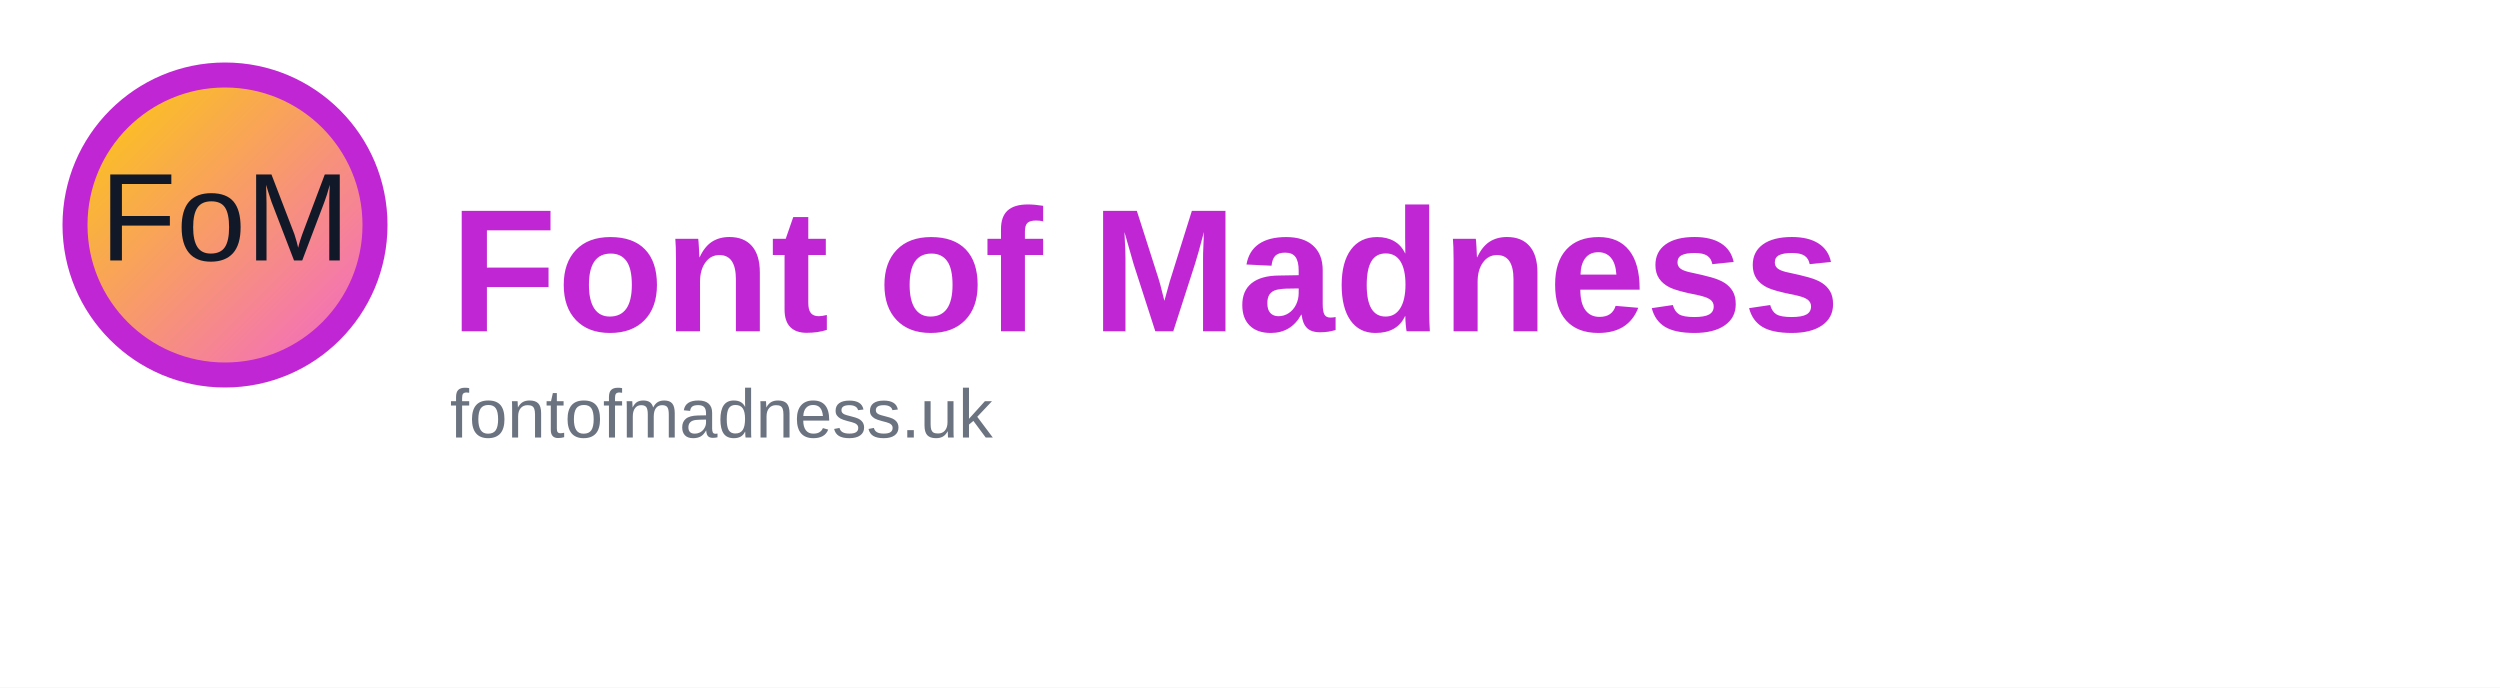
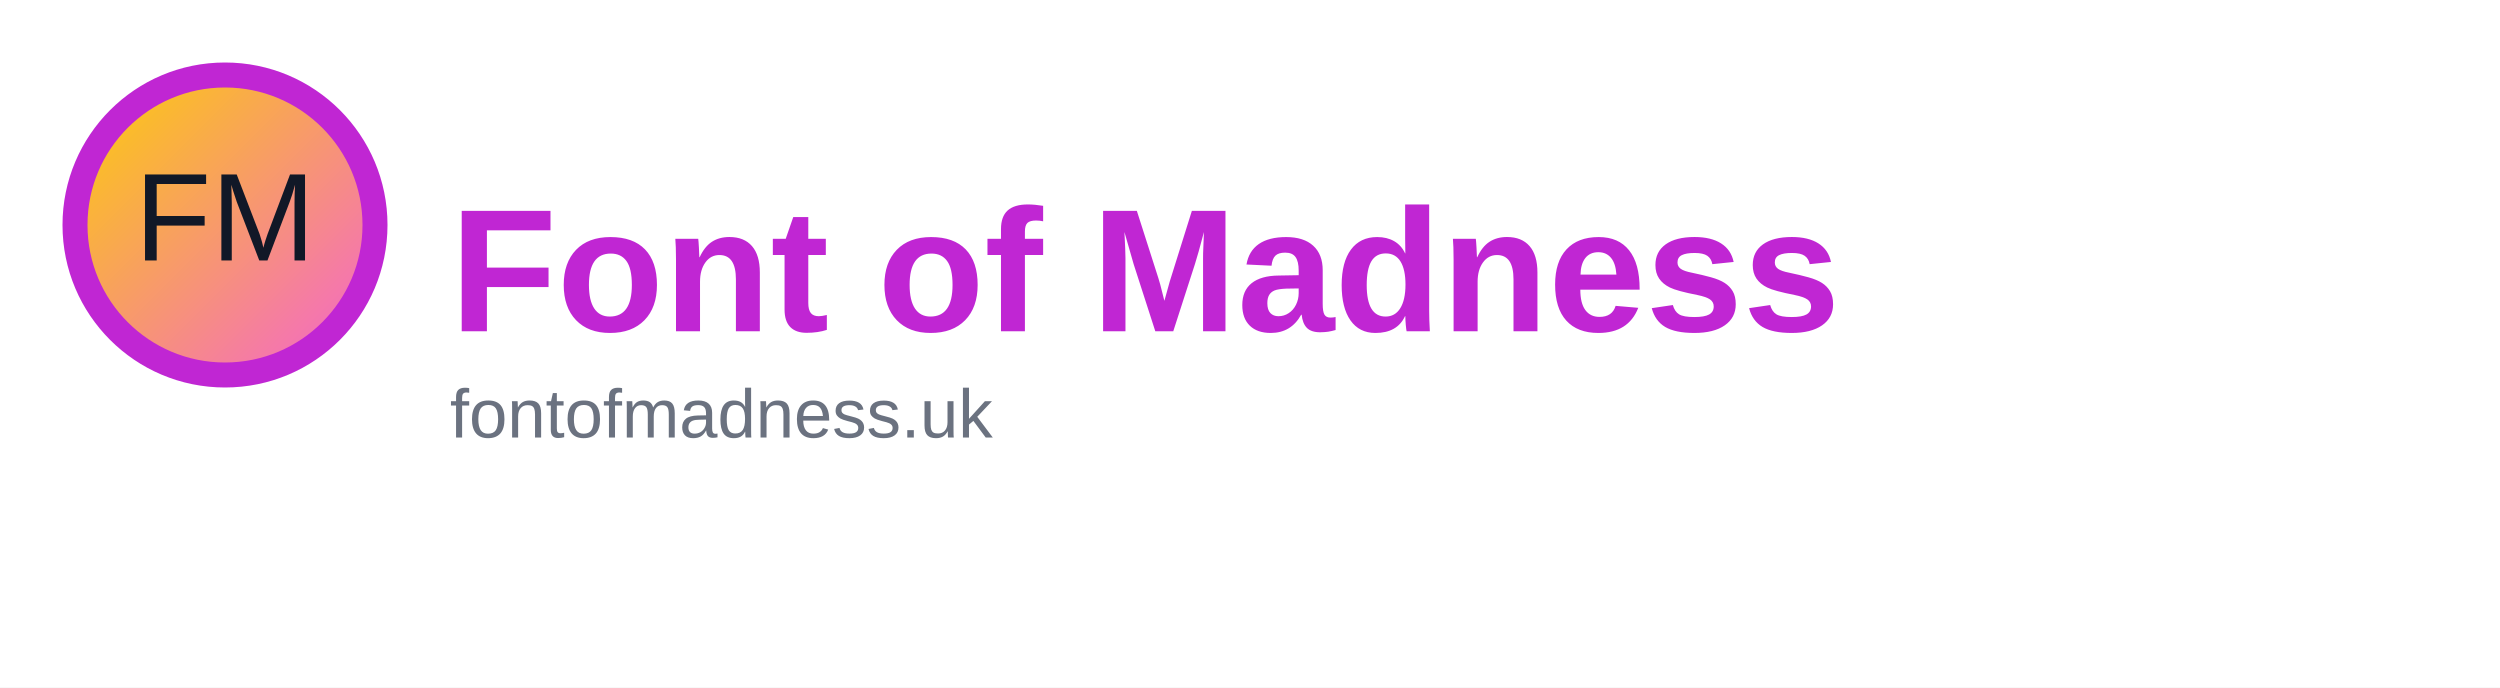
<svg xmlns="http://www.w3.org/2000/svg" width="800" height="220" viewBox="0 0 800 220">
  <rect width="100%" height="100%" fill="white" />
  <g transform="translate(24,24)">
    <defs>
      <linearGradient id="badgeGrad" x1="0.146" y1="0.146" x2="0.854" y2="0.854">
        <stop offset="0%" stop-color="#FBBF24" />
        <stop offset="100%" stop-color="#F472B6" />
      </linearGradient>
    </defs>
    <circle cx="48" cy="48" r="48" fill="url(#badgeGrad)" stroke="#C026D3" stroke-width="8" />
-     <text x="48" y="48" font-family="Arial, Helvetica, sans-serif" font-size="40" text-anchor="middle" dominant-baseline="middle" fill="#111827">FoM</text>
+     <text x="48" y="48" font-family="Arial, Helvetica, sans-serif" font-size="40" text-anchor="middle" dominant-baseline="middle" fill="#111827">FM</text>
    <text x="120" y="82" font-family="Arial, Helvetica, sans-serif" font-size="56" font-weight="700" fill="#C026D3">Font of Madness</text>
    <text x="120" y="116" font-family="Arial, Helvetica, sans-serif" font-size="22" fill="#6B7280">fontofmadness.uk</text>
  </g>
</svg>
